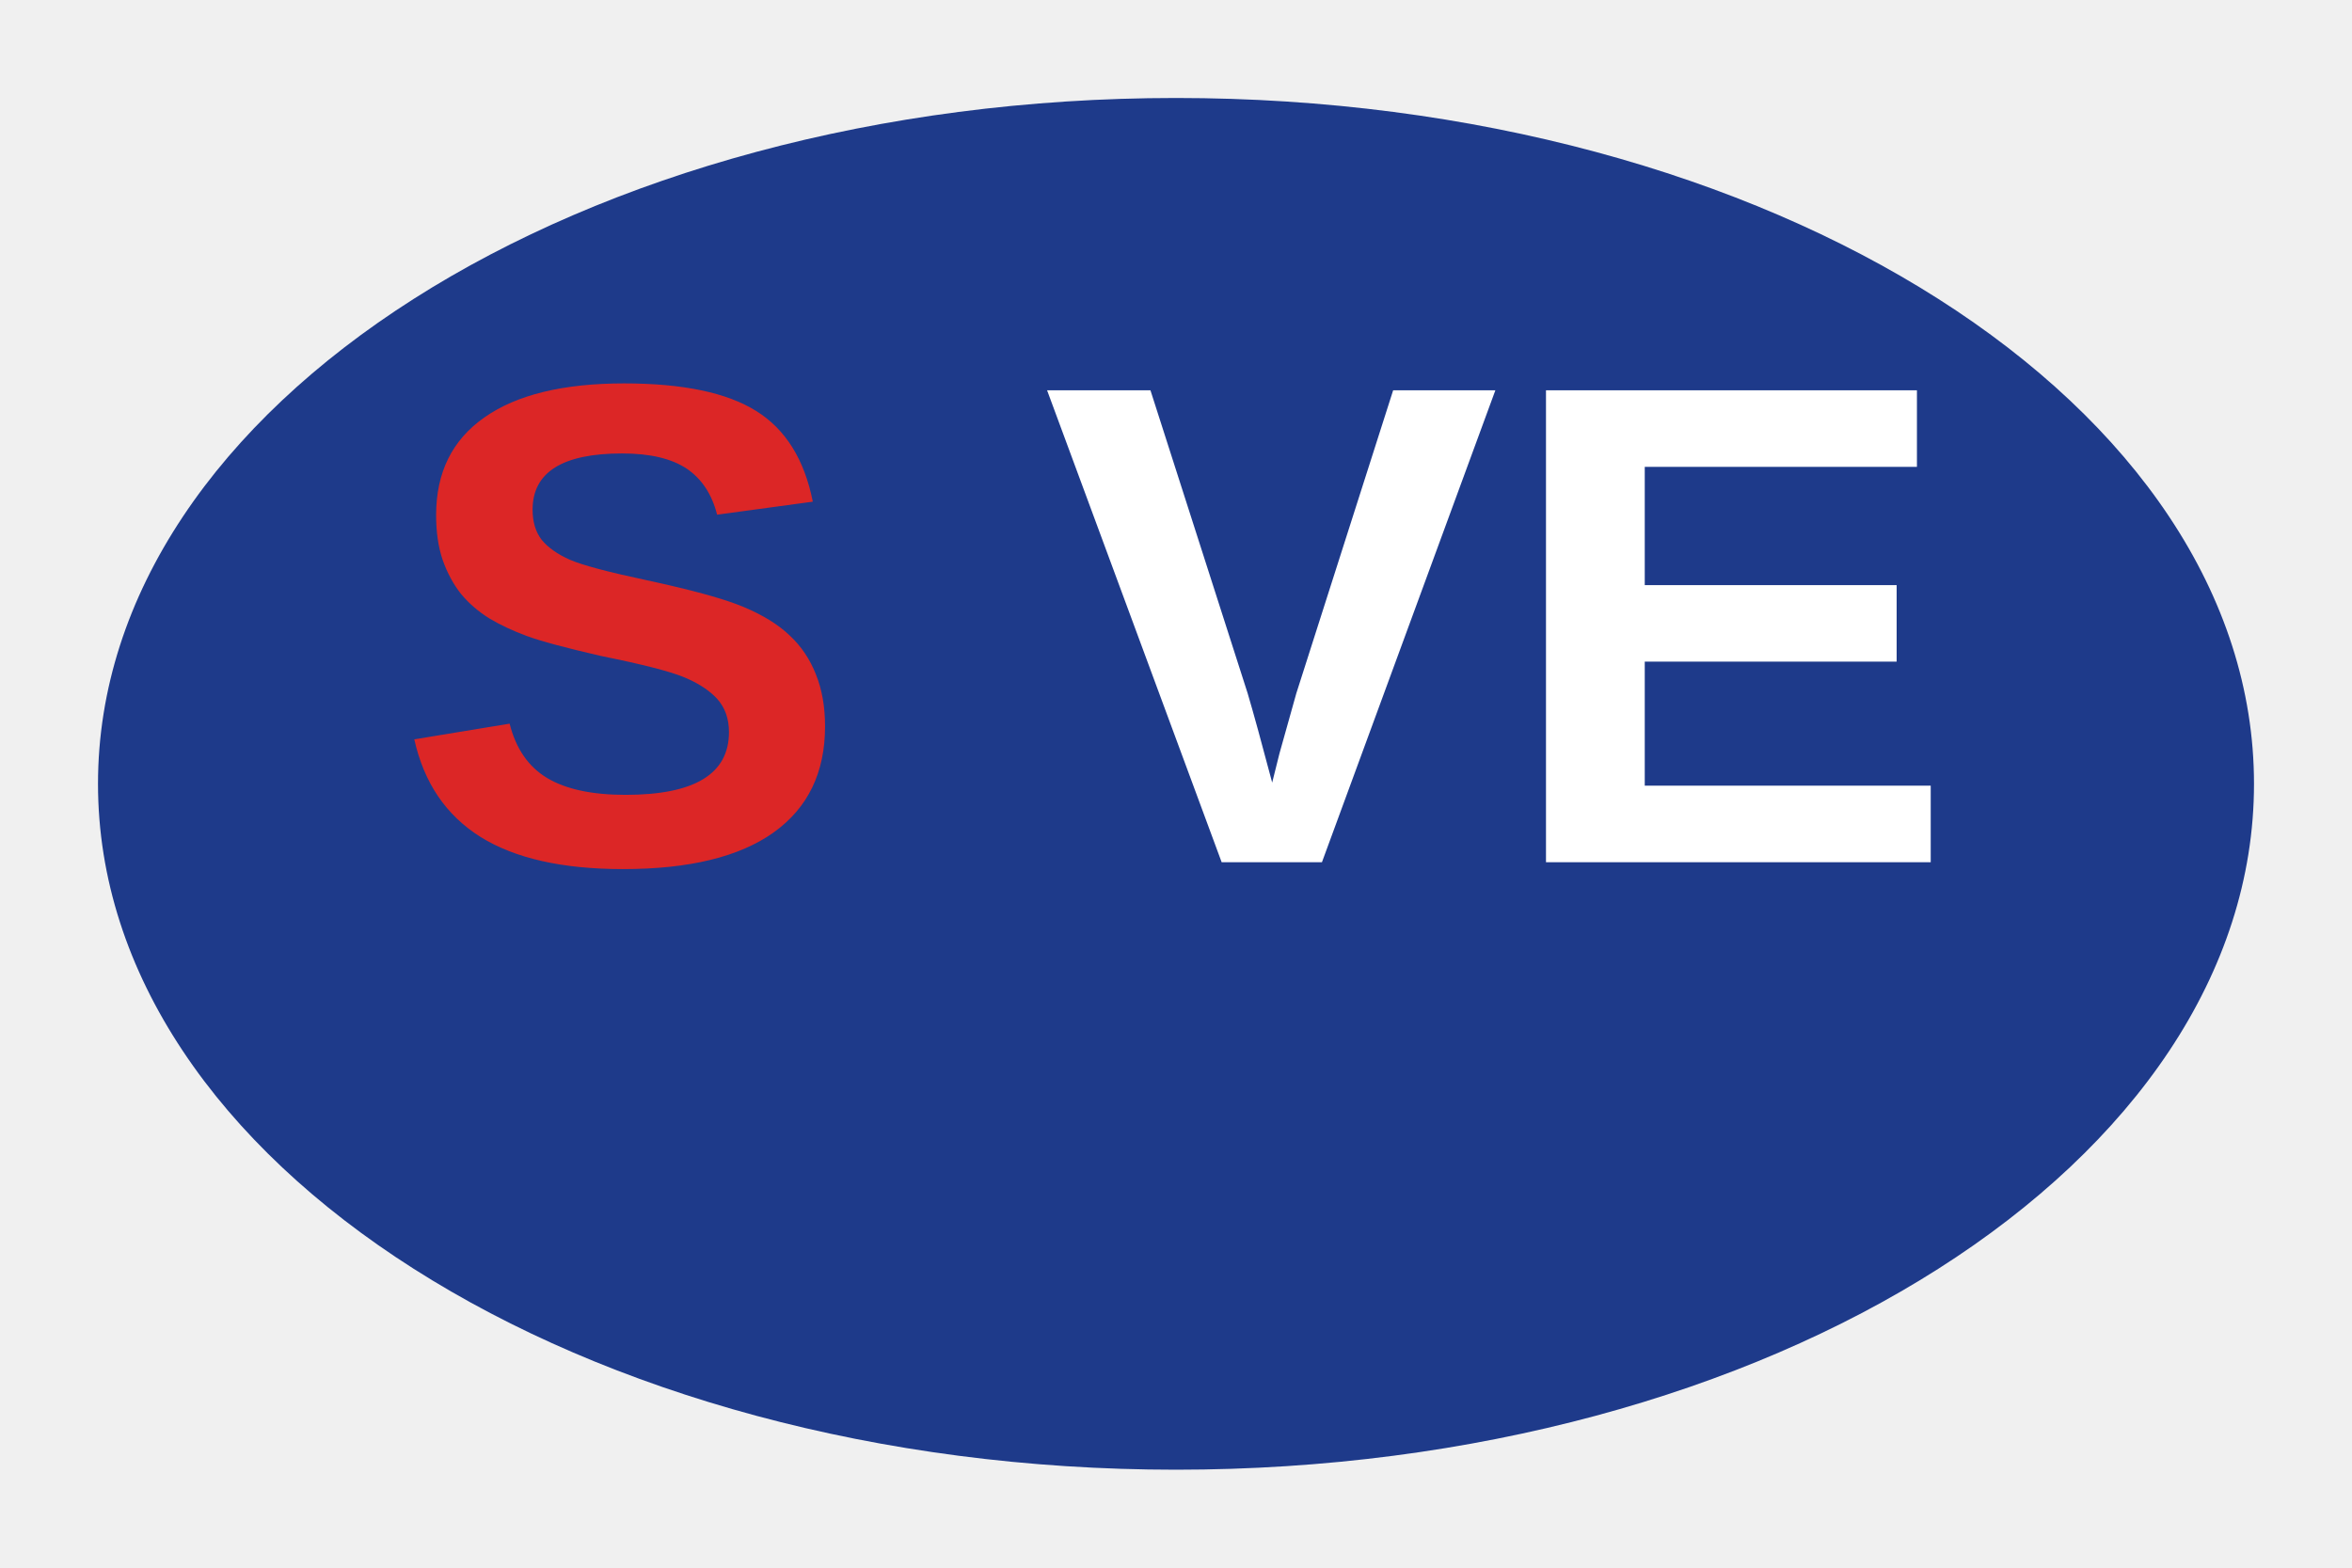
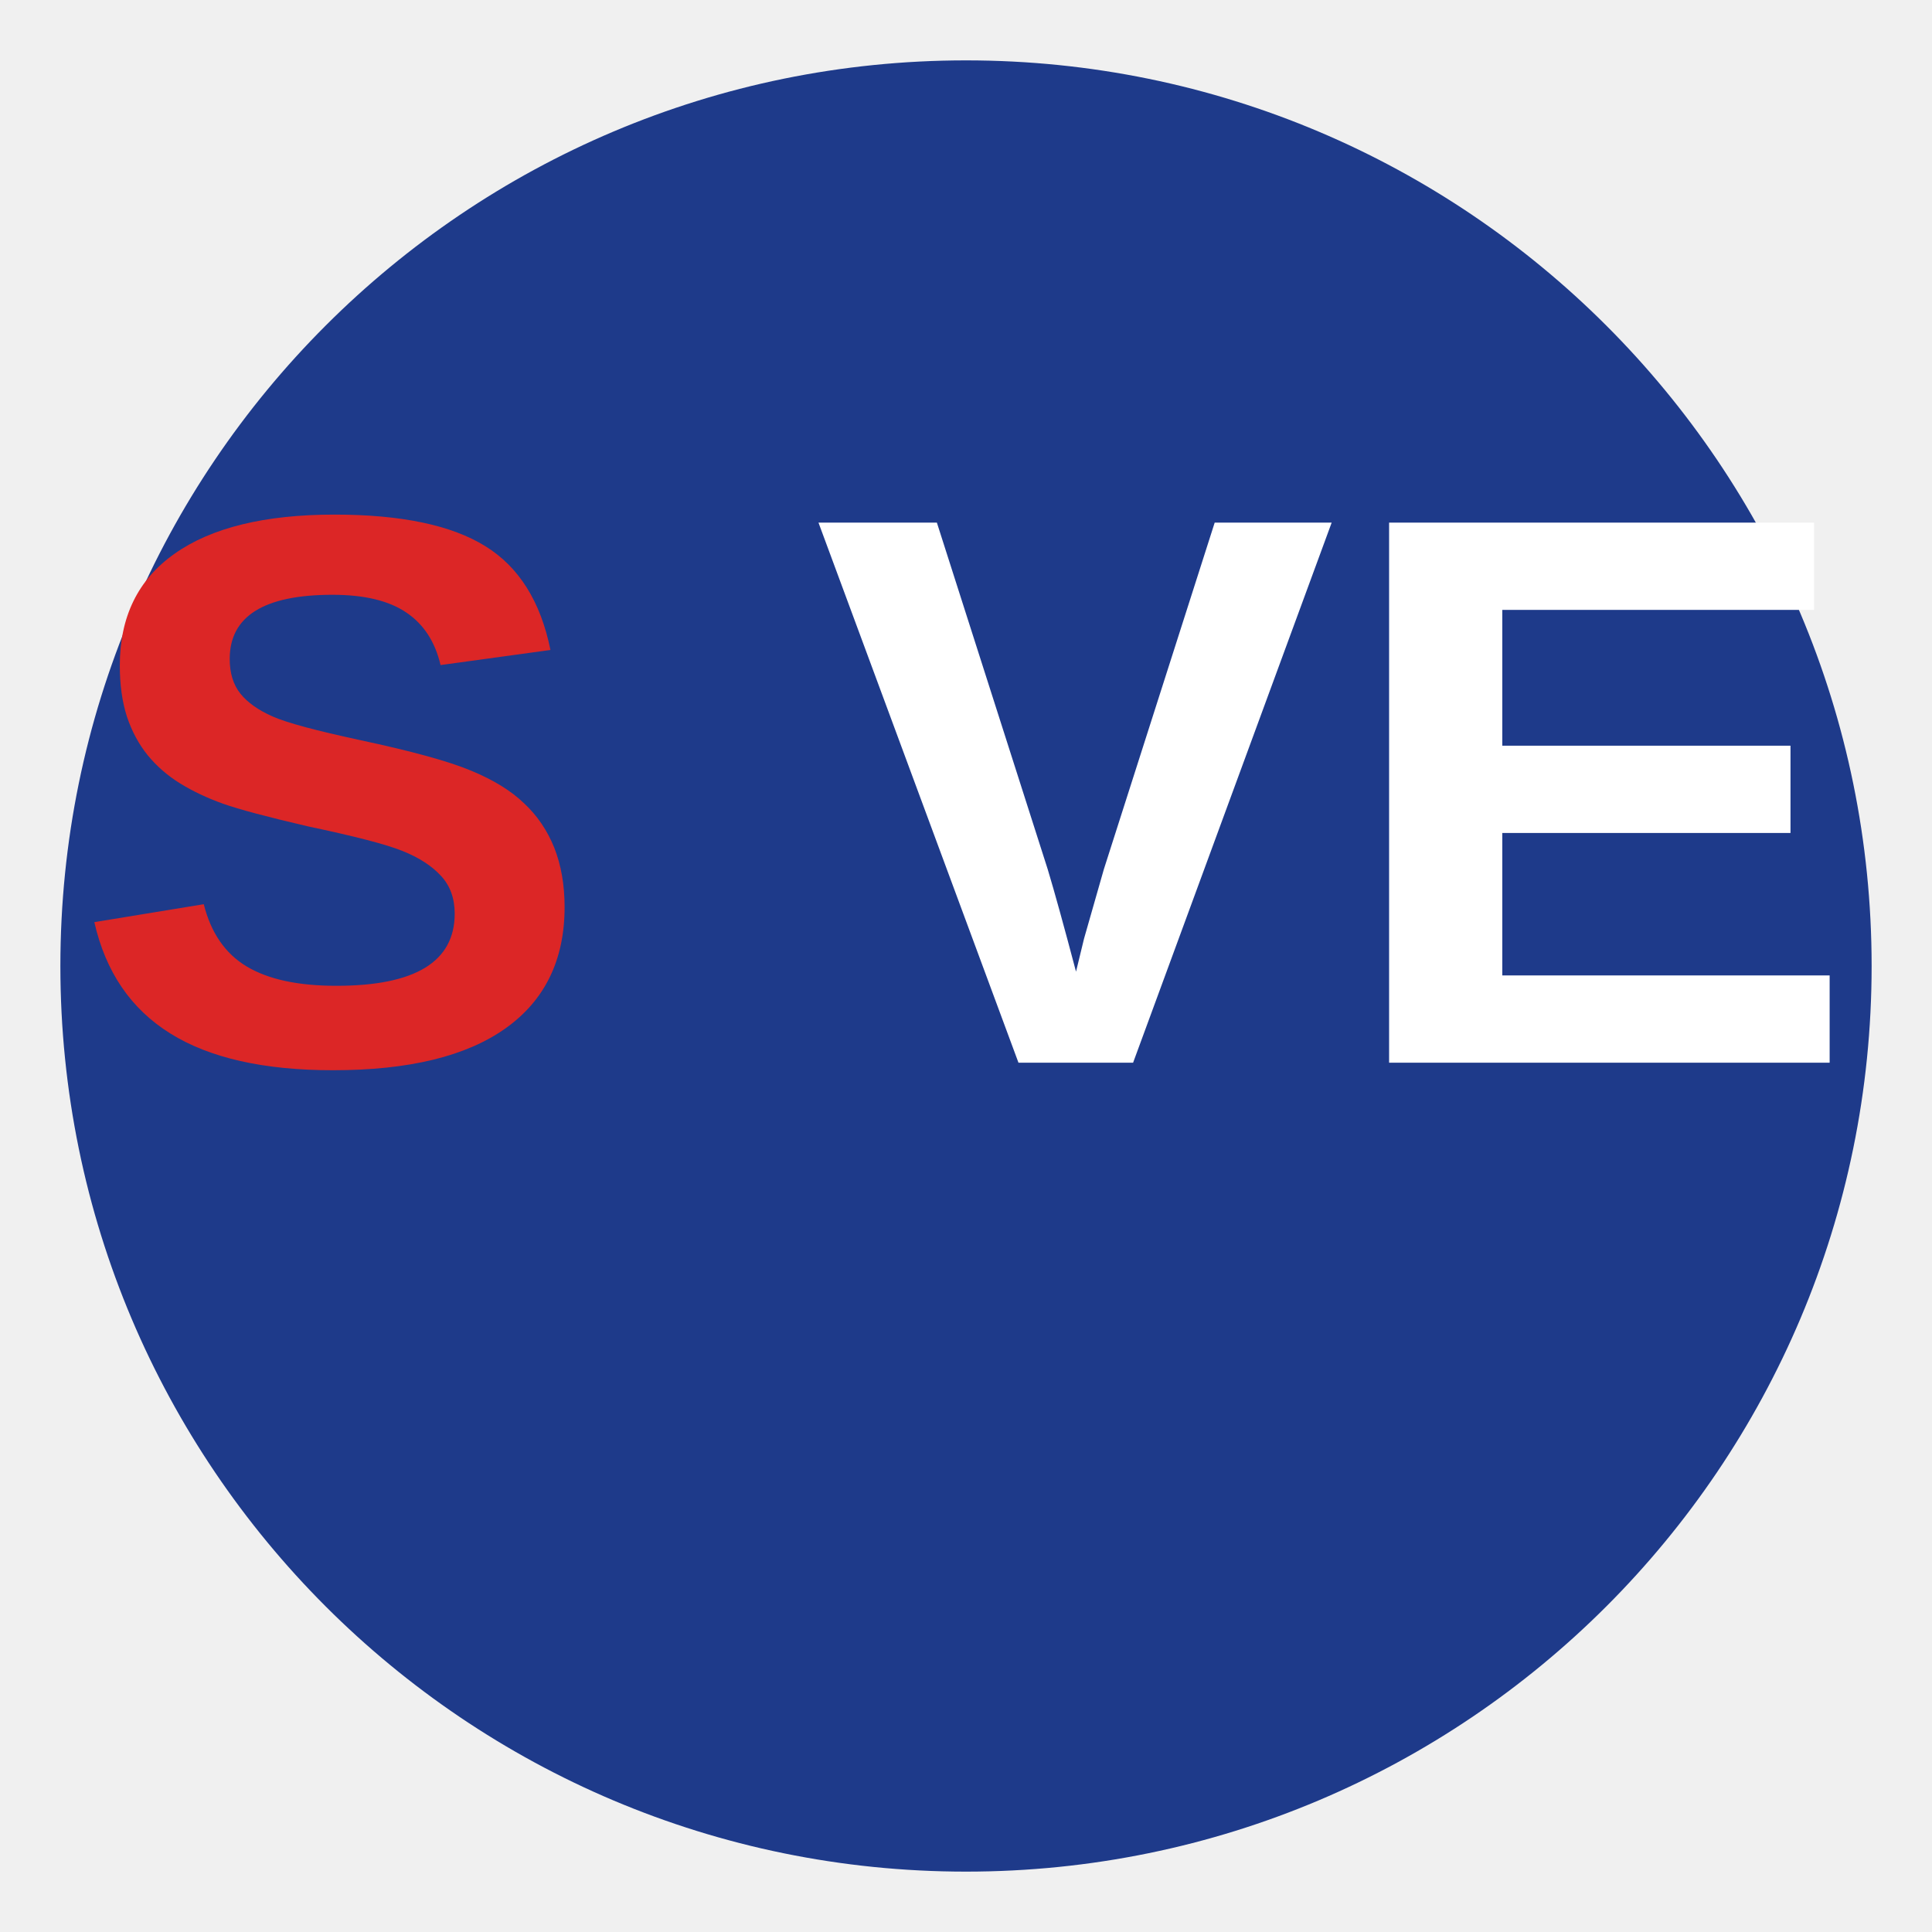
- <svg xmlns="http://www.w3.org/2000/svg" viewBox="0 0 96 64">
-   <ellipse cx="48" cy="32" rx="44" ry="28" fill="#1e3a8a" />
-   <text x="50%" y="55%" text-anchor="middle" font-size="28" font-family="Arial, sans-serif" font-weight="bold">
+ <svg xmlns="http://www.w3.org/2000/svg" viewBox="0 0 64 64">
+   <circle cx="32" cy="32" r="30" fill="#1e3a8a" />
+   <text x="50%" y="55%" text-anchor="middle" font-size="26" font-family="Arial, sans-serif" font-weight="bold">
    <tspan fill="#dc2626">S</tspan>
    <tspan fill="#ffffff">VE</tspan>
  </text>
</svg>
